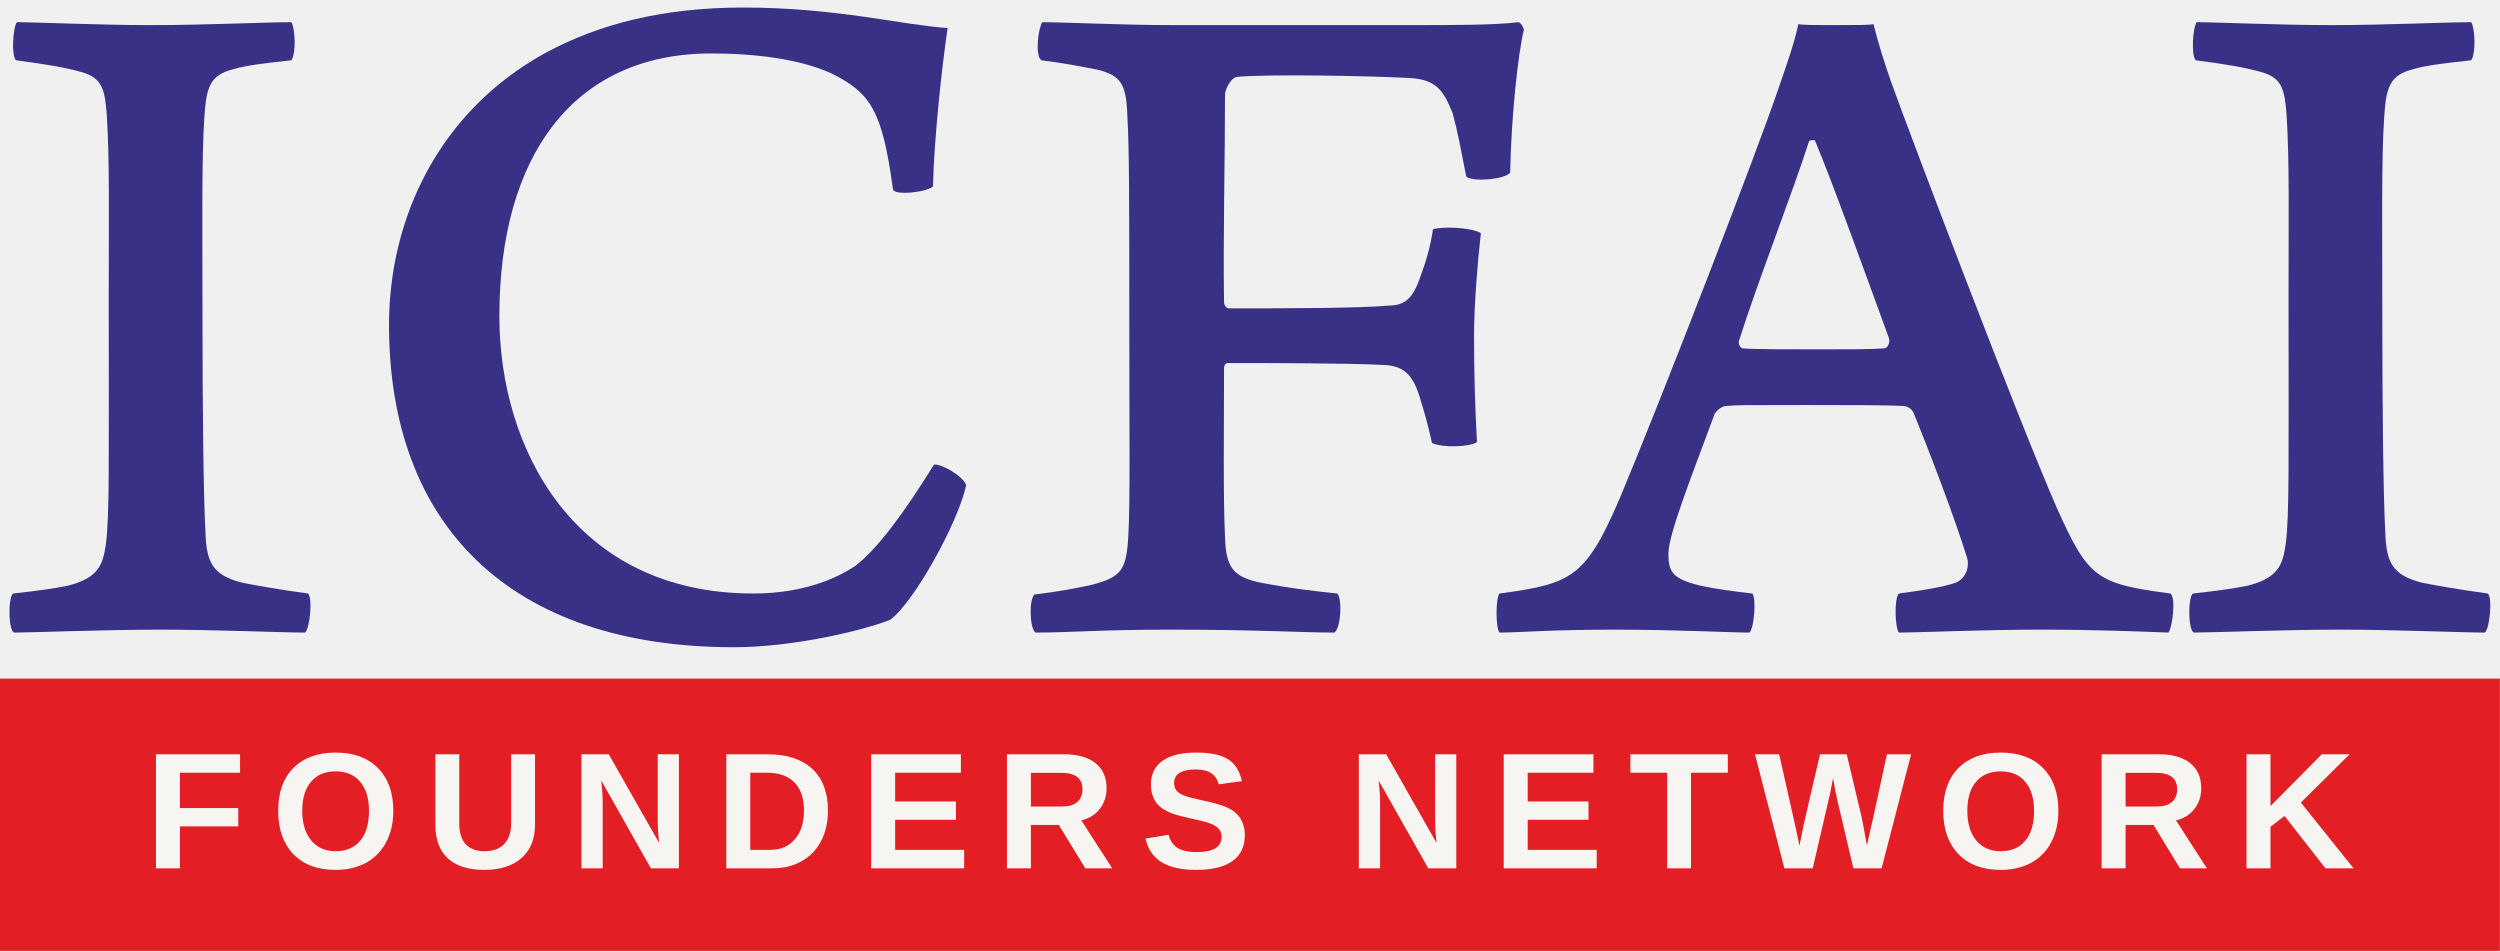
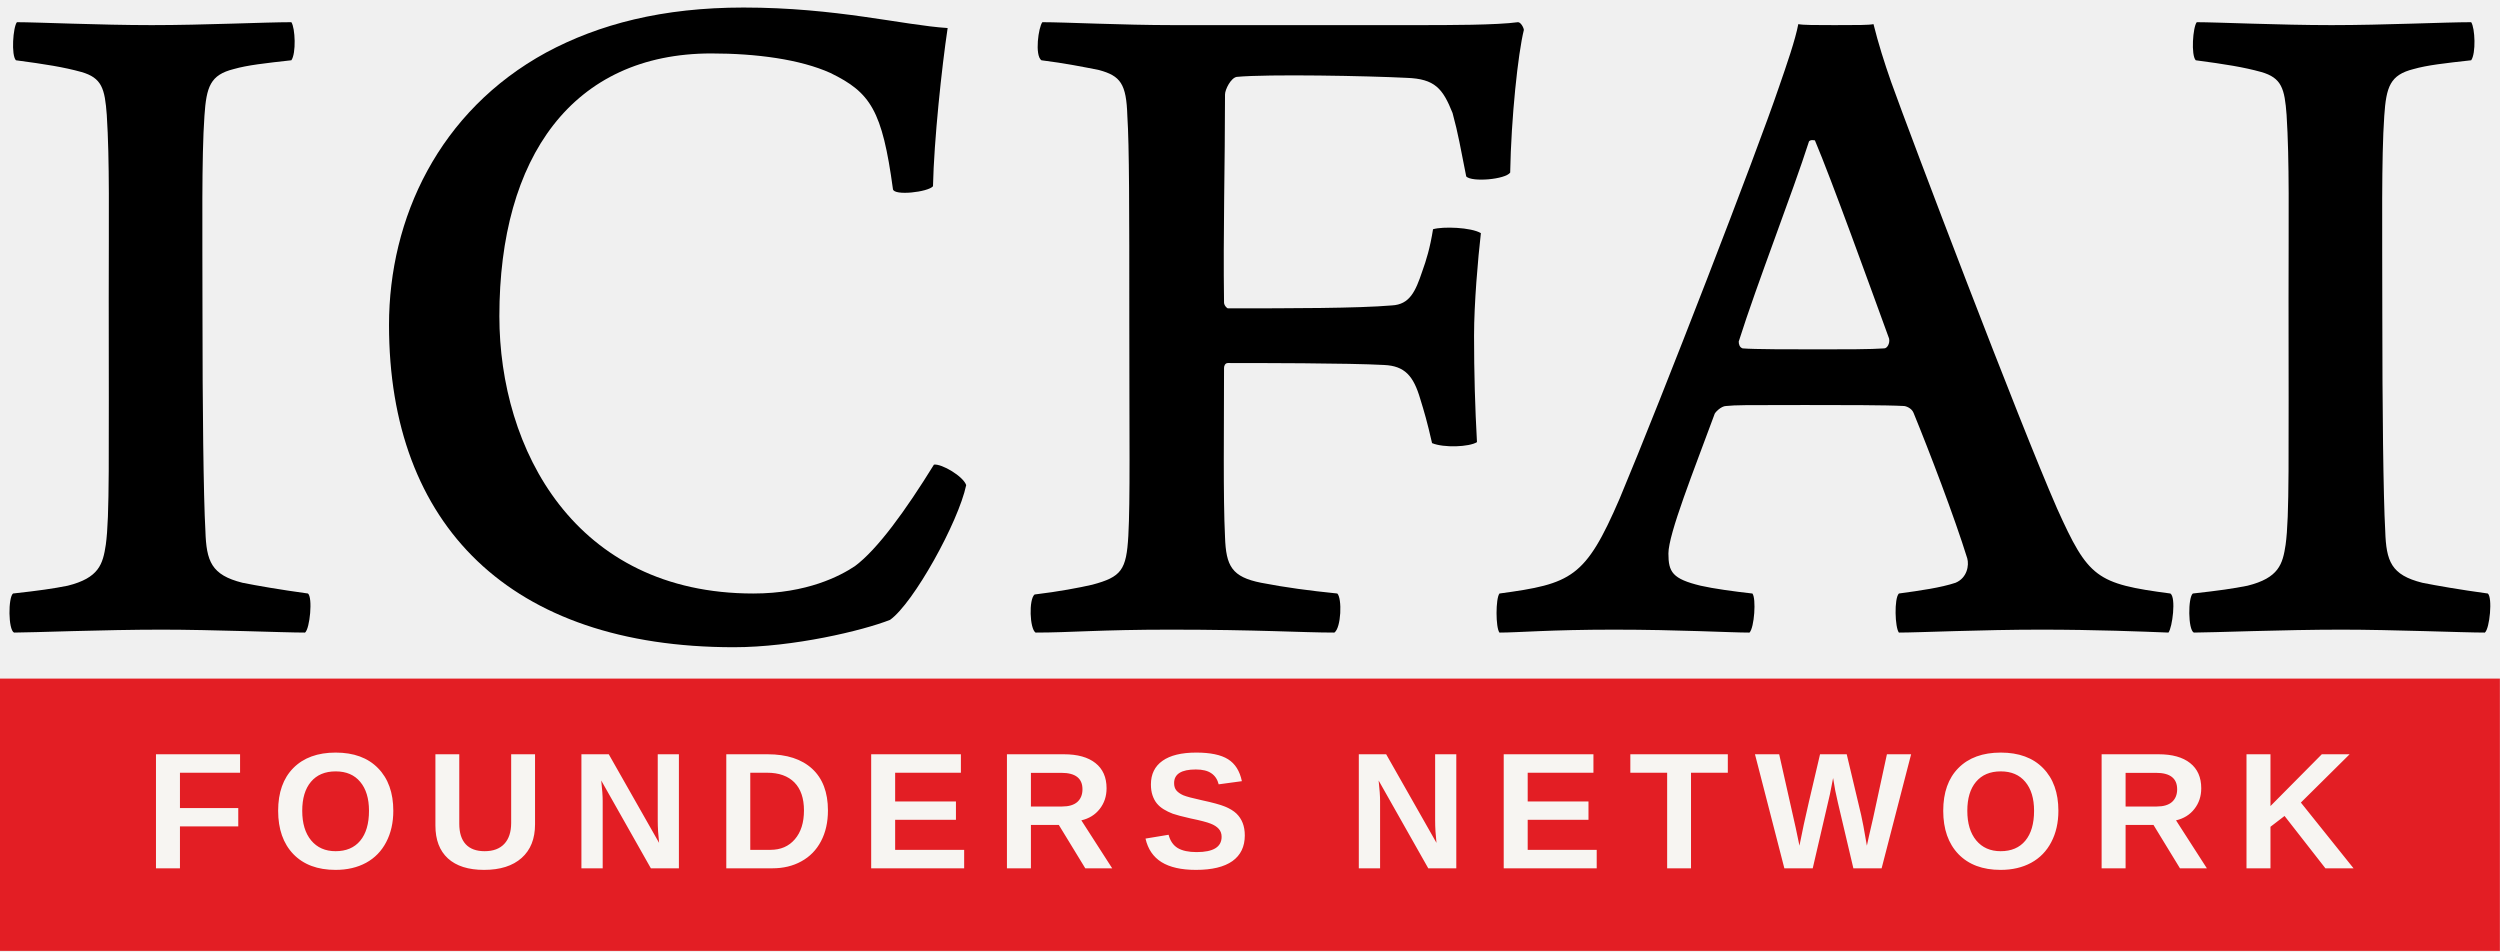
<svg xmlns="http://www.w3.org/2000/svg" version="1.1" x="0px" y="0px" width="347px" height="132px" viewBox="76.495 183.479 347 132" enable-background="new 76.495 183.479 347 132" xml:space="preserve">
  <defs>
</defs>
  <rect display="none" fill="#FFFFFF" width="500" height="500" />
-   <path fill="#393185" d="M78.844,186.559c2.711,0,11.522,0.407,18.707,0.407c7.32,0,15.725-0.407,19.385-0.407  c0.542,0.813,0.678,4.338,0,5.286c-3.66,0.407-6.101,0.678-7.998,1.22c-3.253,0.814-3.796,2.44-4.067,6.507  c-0.406,5.829-0.271,15.588-0.271,27.518c0,12.606,0.136,25.349,0.406,30.092c0.136,4.203,0.814,6.101,5.152,7.186  c2.033,0.407,5.151,0.948,9.082,1.49c0.678,0.542,0.271,4.881-0.406,5.423c-2.982,0-12.743-0.407-19.927-0.407  c-7.998,0-18.029,0.407-20.469,0.407c-0.813-0.407-0.813-4.881-0.135-5.423c3.66-0.405,5.558-0.678,7.591-1.083  c4.338-1.084,4.88-2.982,5.287-5.694c0.542-3.931,0.406-11.928,0.406-34.16c0-11.386,0.136-19.113-0.271-25.483  c-0.271-3.661-0.678-5.152-3.525-5.966c-2.44-0.677-5.015-1.083-9.082-1.626C78.031,191.167,78.302,187.236,78.844,186.559z" />
-   <path fill="#393185" d="M191.761,193.608c-4.203-1.898-10.302-2.711-16.538-2.711c-19.249,0-29.416,14.369-29.416,36.464  c0,18.436,10.438,38.497,35.245,38.497c7.455,0,12.064-2.44,14.098-3.795c3.118-2.304,7.048-7.727,10.98-14.098  c1.084-0.136,4.067,1.627,4.473,2.847c-1.084,5.15-7.32,16.403-10.573,18.707c-3.795,1.491-13.42,3.795-21.688,3.795  c-31.043,0-47.852-16.944-47.852-44.733c0-14.775,6.913-29.687,21.825-37.82c7.32-3.932,16.131-6.236,27.382-6.236  c12.877,0,22.095,2.44,28.331,2.846c-0.813,5.422-1.897,15.589-2.033,21.96c-0.678,0.813-5.422,1.356-5.558,0.407  C198.945,198.758,197.319,196.318,191.761,193.608z" />
-   <path fill="#393185" d="M221.176,186.559c3.118,0,11.115,0.407,18.165,0.407h33.753c4.608,0,11.115,0,14.099-0.407  c0.406,0,0.813,0.813,0.813,1.084c-0.813,3.253-1.762,12.2-1.897,19.791c-0.678,0.949-5.287,1.355-6.1,0.542  c-0.815-4.066-1.087-5.829-1.899-8.811c-1.355-3.389-2.439-4.745-6.371-4.88c-5.287-0.271-19.248-0.542-23.586-0.135  c-0.813,0.135-1.626,1.762-1.626,2.44c0,9.76-0.271,19.113-0.136,28.874c0,0.406,0.406,0.813,0.542,0.813  c8.674,0,18.029,0,22.773-0.407c2.439-0.135,3.253-1.897,4.203-4.744c0.542-1.491,1.084-3.253,1.491-5.829  c1.354-0.407,5.286-0.271,6.642,0.542c-0.406,3.524-0.948,9.76-0.948,14.234c0,5.15,0.135,9.896,0.405,14.775  c-1.083,0.677-4.608,0.813-6.235,0.136c-0.677-2.982-1.083-4.338-1.627-6.1c-0.949-3.253-2.169-4.609-5.014-4.745  c-4.881-0.271-17.895-0.271-21.69-0.271c-0.406,0-0.542,0.407-0.542,0.678c0,8.404-0.135,17.894,0.136,23.452  c0.135,4.065,0.948,5.557,5.015,6.37c3.523,0.678,6.643,1.085,10.571,1.49c0.68,0.678,0.545,4.745-0.405,5.423  c-4.473,0-10.573-0.407-22.773-0.407c-9.76,0-13.827,0.407-18.707,0.407c-0.813-0.542-0.949-4.607-0.135-5.286  c3.389-0.407,6.235-0.949,7.998-1.356c4.066-1.084,4.745-2.033,5.016-6.777c0.271-5.016,0.135-13.42,0.135-29.958  c0-15.453,0-24.129-0.271-28.331c-0.135-4.473-0.949-5.558-3.932-6.372c-2.033-0.407-4.744-0.949-7.997-1.356  C220.092,191.167,220.634,187.236,221.176,186.559z" />
-   <path fill="#393185" d="M301.291,252.709c5.965-14.233,19.113-48.257,22.097-57.069c1.083-3.118,2.303-6.642,2.71-8.811  c0.677,0.136,2.441,0.136,5.016,0.136c3.254,0,4.745,0,5.423-0.136c0.677,2.711,1.49,5.287,2.438,7.998  c2.712,7.591,17.758,47.174,23.045,59.238c4.339,9.626,5.422,10.438,15.725,11.793c0.813,0.542,0.271,4.745-0.271,5.423  c-3.524-0.136-10.031-0.407-17.757-0.407c-8.133,0-16.944,0.407-19.655,0.407c-0.544-0.678-0.68-4.745,0-5.423  c2.981-0.405,5.829-0.813,7.862-1.49c1.626-0.677,1.896-2.44,1.626-3.389c-1.762-5.693-5.287-14.912-7.455-20.198  c-0.271-0.678-1.084-0.949-1.355-0.949c-2.44-0.136-8.677-0.136-13.692-0.136c-8.674,0-9.488,0-10.98,0.136  c-0.677,0-1.626,0.949-1.626,1.22c-2.845,7.727-6.371,16.538-6.371,19.249c0,2.576,0.542,3.525,4.474,4.475  c1.762,0.405,4.745,0.813,7.185,1.083c0.542,0.678,0.271,4.745-0.406,5.423c-2.712,0-9.762-0.407-18.842-0.407  c-8.813,0-13.286,0.407-15.861,0.407c-0.541-0.678-0.541-4.745,0-5.423C294.649,264.503,296.547,263.691,301.291,252.709z   M327.588,203.096c-2.303,7.185-7.184,19.656-9.758,27.789c0,0.408,0.135,0.814,0.542,0.949c1.49,0.136,6.776,0.136,10.709,0.136  c3.387,0,7.184,0,8.945-0.136c0.406,0,0.813-0.678,0.677-1.355c-2.574-7.049-7.997-22.096-10.3-27.518  C328.265,202.961,327.859,202.825,327.588,203.096z" />
-   <path fill="#393185" d="M381.405,186.559c2.71,0,11.521,0.407,18.706,0.407c7.319,0,15.726-0.407,19.384-0.407  c0.542,0.813,0.678,4.338,0,5.286c-3.658,0.407-6.1,0.678-7.997,1.22c-3.254,0.814-3.796,2.44-4.067,6.507  c-0.406,5.829-0.271,15.588-0.271,27.518c0,12.606,0.135,25.349,0.406,30.092c0.136,4.203,0.813,6.101,5.151,7.186  c2.032,0.407,5.151,0.948,9.084,1.49c0.677,0.542,0.271,4.881-0.409,5.423c-2.981,0-12.742-0.407-19.926-0.407  c-7.997,0-18.029,0.407-20.471,0.407c-0.813-0.407-0.813-4.881-0.135-5.423c3.661-0.405,5.558-0.678,7.592-1.083  c4.339-1.084,4.881-2.982,5.287-5.694c0.542-3.931,0.406-11.928,0.406-34.16c0-11.386,0.136-19.113-0.271-25.483  c-0.271-3.661-0.677-5.152-3.525-5.966c-2.439-0.677-5.016-1.083-9.081-1.626C380.59,191.167,380.861,187.236,381.405,186.559z" />
+   <path fill="currentColor" d="M78.844,186.559c2.711,0,11.522,0.407,18.707,0.407c7.32,0,15.725-0.407,19.385-0.407  c0.542,0.813,0.678,4.338,0,5.286c-3.66,0.407-6.101,0.678-7.998,1.22c-3.253,0.814-3.796,2.44-4.067,6.507  c-0.406,5.829-0.271,15.588-0.271,27.518c0,12.606,0.136,25.349,0.406,30.092c0.136,4.203,0.814,6.101,5.152,7.186  c2.033,0.407,5.151,0.948,9.082,1.49c0.678,0.542,0.271,4.881-0.406,5.423c-2.982,0-12.743-0.407-19.927-0.407  c-7.998,0-18.029,0.407-20.469,0.407c-0.813-0.407-0.813-4.881-0.135-5.423c3.66-0.405,5.558-0.678,7.591-1.083  c4.338-1.084,4.88-2.982,5.287-5.694c0.542-3.931,0.406-11.928,0.406-34.16c0-11.386,0.136-19.113-0.271-25.483  c-0.271-3.661-0.678-5.152-3.525-5.966c-2.44-0.677-5.015-1.083-9.082-1.626C78.031,191.167,78.302,187.236,78.844,186.559z" />
+   <path fill="currentColor" d="M191.761,193.608c-4.203-1.898-10.302-2.711-16.538-2.711c-19.249,0-29.416,14.369-29.416,36.464  c0,18.436,10.438,38.497,35.245,38.497c7.455,0,12.064-2.44,14.098-3.795c3.118-2.304,7.048-7.727,10.98-14.098  c1.084-0.136,4.067,1.627,4.473,2.847c-1.084,5.15-7.32,16.403-10.573,18.707c-3.795,1.491-13.42,3.795-21.688,3.795  c-31.043,0-47.852-16.944-47.852-44.733c0-14.775,6.913-29.687,21.825-37.82c7.32-3.932,16.131-6.236,27.382-6.236  c12.877,0,22.095,2.44,28.331,2.846c-0.813,5.422-1.897,15.589-2.033,21.96c-0.678,0.813-5.422,1.356-5.558,0.407  C198.945,198.758,197.319,196.318,191.761,193.608z" />
+   <path fill="currentColor" d="M221.176,186.559c3.118,0,11.115,0.407,18.165,0.407h33.753c4.608,0,11.115,0,14.099-0.407  c0.406,0,0.813,0.813,0.813,1.084c-0.813,3.253-1.762,12.2-1.897,19.791c-0.678,0.949-5.287,1.355-6.1,0.542  c-0.815-4.066-1.087-5.829-1.899-8.811c-1.355-3.389-2.439-4.745-6.371-4.88c-5.287-0.271-19.248-0.542-23.586-0.135  c-0.813,0.135-1.626,1.762-1.626,2.44c0,9.76-0.271,19.113-0.136,28.874c0,0.406,0.406,0.813,0.542,0.813  c8.674,0,18.029,0,22.773-0.407c2.439-0.135,3.253-1.897,4.203-4.744c0.542-1.491,1.084-3.253,1.491-5.829  c1.354-0.407,5.286-0.271,6.642,0.542c-0.406,3.524-0.948,9.76-0.948,14.234c0,5.15,0.135,9.896,0.405,14.775  c-1.083,0.677-4.608,0.813-6.235,0.136c-0.677-2.982-1.083-4.338-1.627-6.1c-0.949-3.253-2.169-4.609-5.014-4.745  c-4.881-0.271-17.895-0.271-21.69-0.271c-0.406,0-0.542,0.407-0.542,0.678c0,8.404-0.135,17.894,0.136,23.452  c0.135,4.065,0.948,5.557,5.015,6.37c3.523,0.678,6.643,1.085,10.571,1.49c0.68,0.678,0.545,4.745-0.405,5.423  c-4.473,0-10.573-0.407-22.773-0.407c-9.76,0-13.827,0.407-18.707,0.407c-0.813-0.542-0.949-4.607-0.135-5.286  c3.389-0.407,6.235-0.949,7.998-1.356c4.066-1.084,4.745-2.033,5.016-6.777c0.271-5.016,0.135-13.42,0.135-29.958  c0-15.453,0-24.129-0.271-28.331c-0.135-4.473-0.949-5.558-3.932-6.372c-2.033-0.407-4.744-0.949-7.997-1.356  C220.092,191.167,220.634,187.236,221.176,186.559z" />
+   <path fill="currentColor" d="M301.291,252.709c5.965-14.233,19.113-48.257,22.097-57.069c1.083-3.118,2.303-6.642,2.71-8.811  c0.677,0.136,2.441,0.136,5.016,0.136c3.254,0,4.745,0,5.423-0.136c0.677,2.711,1.49,5.287,2.438,7.998  c2.712,7.591,17.758,47.174,23.045,59.238c4.339,9.626,5.422,10.438,15.725,11.793c0.813,0.542,0.271,4.745-0.271,5.423  c-3.524-0.136-10.031-0.407-17.757-0.407c-8.133,0-16.944,0.407-19.655,0.407c-0.544-0.678-0.68-4.745,0-5.423  c2.981-0.405,5.829-0.813,7.862-1.49c1.626-0.677,1.896-2.44,1.626-3.389c-1.762-5.693-5.287-14.912-7.455-20.198  c-0.271-0.678-1.084-0.949-1.355-0.949c-2.44-0.136-8.677-0.136-13.692-0.136c-8.674,0-9.488,0-10.98,0.136  c-0.677,0-1.626,0.949-1.626,1.22c-2.845,7.727-6.371,16.538-6.371,19.249c0,2.576,0.542,3.525,4.474,4.475  c1.762,0.405,4.745,0.813,7.185,1.083c0.542,0.678,0.271,4.745-0.406,5.423c-2.712,0-9.762-0.407-18.842-0.407  c-8.813,0-13.286,0.407-15.861,0.407c-0.541-0.678-0.541-4.745,0-5.423C294.649,264.503,296.547,263.691,301.291,252.709z   M327.588,203.096c-2.303,7.185-7.184,19.656-9.758,27.789c0,0.408,0.135,0.814,0.542,0.949c1.49,0.136,6.776,0.136,10.709,0.136  c3.387,0,7.184,0,8.945-0.136c0.406,0,0.813-0.678,0.677-1.355c-2.574-7.049-7.997-22.096-10.3-27.518  C328.265,202.961,327.859,202.825,327.588,203.096z" />
+   <path fill="currentColor" d="M381.405,186.559c2.71,0,11.521,0.407,18.706,0.407c7.319,0,15.726-0.407,19.384-0.407  c0.542,0.813,0.678,4.338,0,5.286c-3.658,0.407-6.1,0.678-7.997,1.22c-3.254,0.814-3.796,2.44-4.067,6.507  c-0.406,5.829-0.271,15.588-0.271,27.518c0,12.606,0.135,25.349,0.406,30.092c0.136,4.203,0.813,6.101,5.151,7.186  c2.032,0.407,5.151,0.948,9.084,1.49c0.677,0.542,0.271,4.881-0.409,5.423c-2.981,0-12.742-0.407-19.926-0.407  c-7.997,0-18.029,0.407-20.471,0.407c-0.813-0.407-0.813-4.881-0.135-5.423c3.661-0.405,5.558-0.678,7.592-1.083  c4.339-1.084,4.881-2.982,5.287-5.694c0.542-3.931,0.406-11.928,0.406-34.16c0-11.386,0.136-19.113-0.271-25.483  c-0.271-3.661-0.677-5.152-3.525-5.966c-2.439-0.677-5.016-1.083-9.081-1.626C380.59,191.167,380.861,187.236,381.405,186.559z" />
  <rect x="76.479" y="277.668" fill="#E31E24" width="347" height="37.794" />
  <text x="250" y="304" text-anchor="middle" font-family="Arial, Helvetica, sans-serif" font-weight="700" font-size="23" letter-spacing="3.5" fill="#F7F5F2">FOUNDERS NETWORK</text>
</svg>
